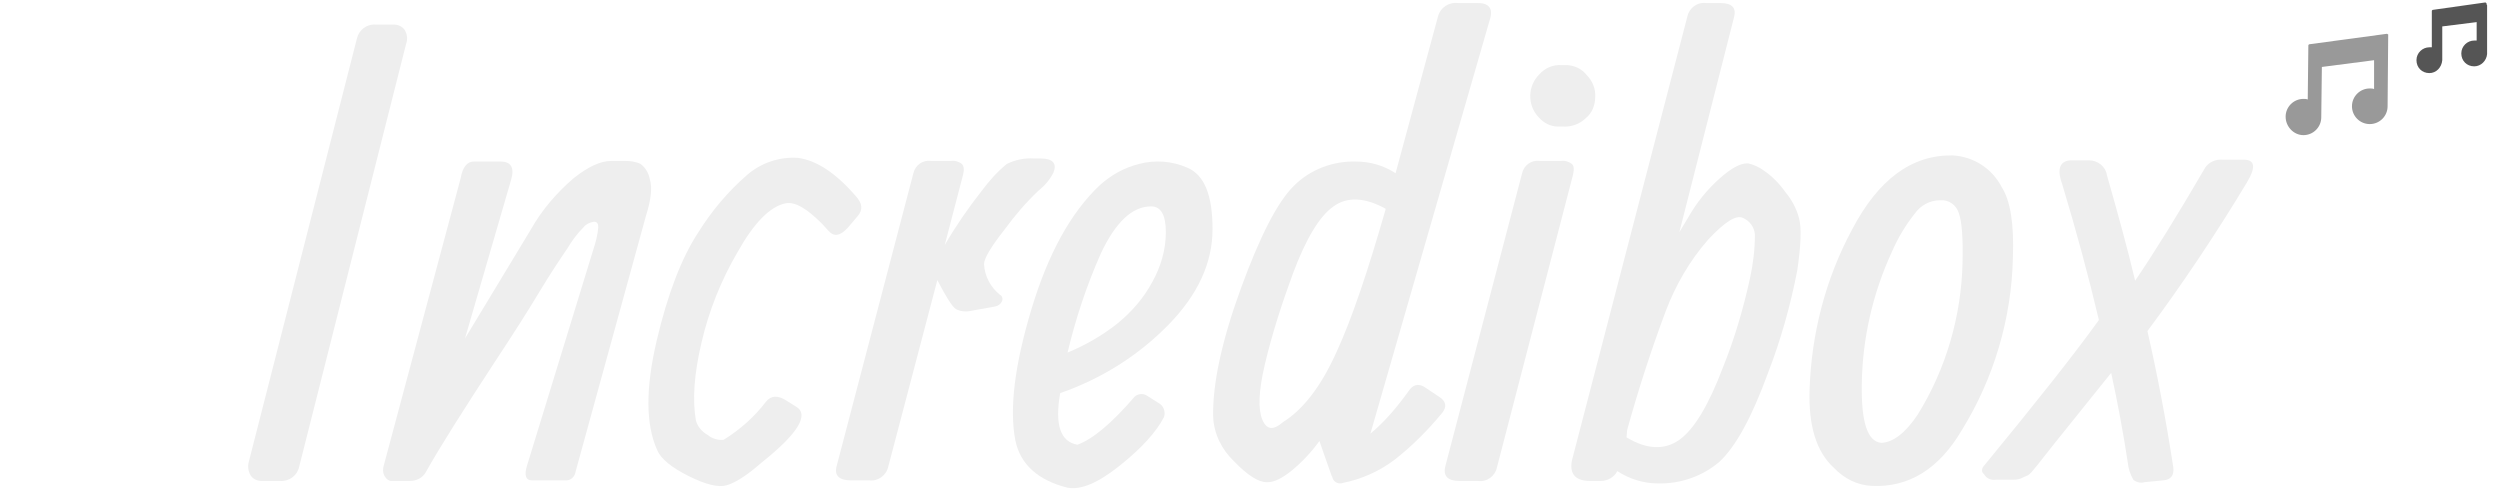
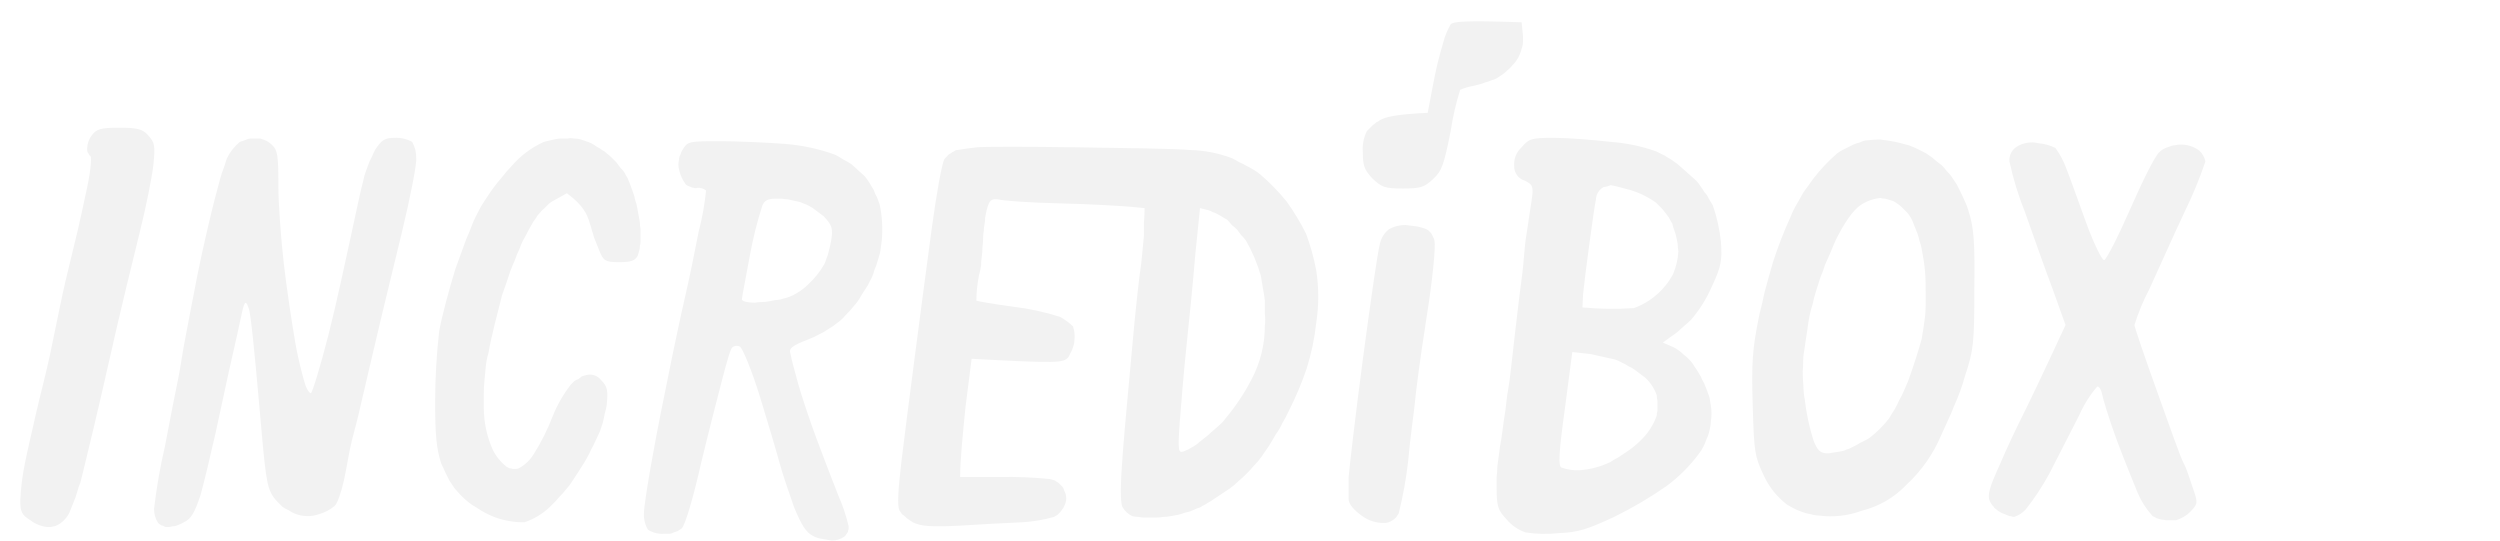
- <svg xmlns="http://www.w3.org/2000/svg" version="1.1" id="png" x="0px" y="0px" viewBox="0 0 407 80" style="enable-background:new 0 0 407 80;" xml:space="preserve">
-   <style type="text/css">
- 	.st0{fill:#EEEEEE;}
- 	.st1{fill:#999999;}
- 	.st2{fill:#555555;}
- </style>
-   <path class="st0" d="M58.1,6.3c0.3-1.4,1.6-2.4,3-2.3h3c0.7,0,1.4,0.3,1.8,0.9c0.4,0.7,0.5,1.5,0.2,2.3L48.7,76  c-0.3,1.4-1.6,2.4-3.1,2.3h-3c-0.7,0-1.4-0.3-1.8-0.9c-0.4-0.7-0.5-1.5-0.3-2.2L58.1,6.3z" />
-   <path class="st0" d="M75.7,55.1l10.7-17.7c1.8-3.2,4.2-6,7-8.4c2.4-1.9,4.4-2.8,6.1-2.8h2.2c0.9,0,1.8,0.1,2.6,0.5  c0.8,0.6,1.3,1.5,1.5,2.5c0.4,1.3,0.2,3.3-0.6,5.8L93.7,76.8c-0.1,0.8-0.8,1.5-1.7,1.4h-5.4c-1,0-1.3-0.8-0.8-2.4l10.8-35.2  c0.4-1.2,0.7-2.4,0.8-3.6c0-0.6-0.2-0.9-0.7-0.9C96,36.2,95.4,36.5,95,37c-1,1-1.9,2.2-2.6,3.4c-1.3,1.9-2.9,4.3-4.7,7.3  c-1.8,3-4.1,6.6-7,11c-5.3,8.1-9.1,14.1-11.4,18.2c-0.5,0.9-1.5,1.4-2.6,1.4h-3c-0.4,0-0.8-0.3-1.1-0.8c-0.3-0.6-0.3-1.2-0.1-1.8  L75,29c0.3-1.8,1.1-2.7,2.1-2.7h4.4c1.7,0,2.3,1,1.7,3L75.7,55.1z" />
-   <path class="st0" d="M139.3,31.9c1.1,1.2,1.2,2.2,0.4,3.2l-1.7,2c-1.2,1.3-2.2,1.5-3.1,0.5l-1.1-1.2c-2.5-2.5-4.4-3.6-5.9-3.3  c-2.5,0.5-5.1,3.1-7.8,7.9c-2.7,4.6-4.7,9.6-5.9,14.8c-1.2,5.1-1.5,9.3-0.9,12.7c0.3,1,1,1.8,1.9,2.3c0.7,0.6,1.7,0.9,2.6,0.8  c2.6-1.6,5-3.7,6.9-6.2c0.8-1,1.9-1.1,3.3-0.2l1.6,1c2.2,1.3,0.3,4.4-5.6,9.1c-2.4,2.1-4.3,3.3-5.7,3.7c-1.3,0.4-3.4-0.1-6.2-1.5  c-2.8-1.4-4.5-2.8-5.1-4.2c-1.9-4.2-1.9-10.1-0.1-17.8s4.1-13.6,6.8-17.7c2.2-3.5,4.8-6.6,7.9-9.3c2.3-2,5.3-3,8.3-2.8  C132.9,26.1,136,28.1,139.3,31.9" />
-   <path class="st0" d="M153.8,39.9c1.8-3.1,3.8-6,6-8.8c1.2-1.6,2.5-3.1,4.1-4.4c1.4-0.7,2.9-1,4.5-0.9h1c2,0,2.7,0.8,2.1,2.3  c-0.6,1.2-1.5,2.2-2.5,3c-2,1.9-3.8,4-5.4,6.2c-2.3,2.9-3.4,4.8-3.4,5.7c0.1,2,1.1,3.8,2.6,5c0.4,0.2,0.5,0.7,0.3,1.1  c-0.2,0.4-0.6,0.7-1.1,0.8l-3.9,0.7c-0.9,0.2-1.8,0.1-2.5-0.3c-0.6-0.4-1.6-2-3-4.7l-8,30.4c-0.3,1.4-1.7,2.4-3.1,2.2h-3  c-1.9,0-2.7-0.8-2.3-2.3l12.5-47.7c0.3-1.3,1.5-2.2,2.9-2h3.2c0.6-0.1,1.3,0.1,1.8,0.5c0.3,0.3,0.4,0.9,0.2,1.7L153.8,39.9z" />
-   <path class="st0" d="M172.6,64c-0.9,5.1,0,7.9,2.8,8.4c2.5-0.9,5.6-3.5,9.3-7.8c0.5-0.5,1.4-0.6,2-0.2l1.9,1.2  c0.8,0.4,1.2,1.4,0.9,2.3c-1.3,2.5-3.7,5.1-7.2,7.9s-6.3,4-8.5,3.6c-4.8-1.2-7.7-3.8-8.5-7.7c-1-5.2-0.1-12.3,2.6-21.3  c2.7-9,6.4-15.8,11.2-20.3c1.8-1.6,3.9-2.8,6.3-3.4c2.6-0.7,5.4-0.5,7.9,0.6c2.8,1.2,4.1,4.5,4.1,10S195,48,190.2,52.9  C185.2,58,179.2,61.7,172.6,64 M173.8,57.4c2.9-1.2,5.7-2.8,8.2-4.8c2.3-1.9,4.2-4.1,5.6-6.7c1.4-2.5,2.2-5.3,2.2-8.1  s-0.8-4.2-2.4-4.2c-3.1,0-5.8,2.6-8.2,7.7C176.9,46.5,175.1,51.9,173.8,57.4" />
-   <path class="st0" d="M242.6,3l-19.5,67.6c2.4-2,4.4-4.4,6.2-6.9c0.7-1.1,1.6-1.3,2.6-0.7l2.4,1.6c1.1,0.7,1.3,1.6,0.5,2.6  c-2.3,2.8-4.9,5.4-7.7,7.6c-2.5,1.9-5.4,3.2-8.4,3.8c-0.8,0.3-1.6-0.1-1.8-0.9c0-0.1,0-0.1-0.1-0.2l-2-5.7c-1.3,1.8-2.8,3.4-4.5,4.8  c-1.6,1.3-2.9,1.9-3.9,1.9h-0.2c-1.3,0-3.1-1.1-5.3-3.4c-2-1.9-3.3-4.5-3.4-7.3c-0.1-5.3,1.4-12.3,4.5-20.8s6-14.2,8.7-16.8  c2.6-2.6,6.3-4,10-3.9c2.3,0,4.5,0.6,6.5,1.9l6.9-25.5c0.4-1.5,1.8-2.4,3.3-2.2h2.9C242.3,0.4,243.1,1.3,242.6,3 M225.6,34  c-3.4-1.9-6.3-2-8.5-0.4c-2.3,1.6-4.5,5.3-6.6,10.9c-1.8,4.9-3.4,9.8-4.6,14.9c-1,4.3-1.1,7.2-0.4,8.9s1.8,1.8,3.4,0.4  c3.2-2,6.1-5.7,8.6-11.2C220.1,51.9,222.7,44.1,225.6,34" />
-   <path class="st0" d="M256.1,28.4l-12.4,47.7c-0.3,1.4-1.6,2.4-3.1,2.2h-3c-1.9,0-2.7-0.8-2.3-2.4l12.5-47.7c0.3-1.3,1.5-2.2,2.9-2  h3.4c0.6-0.1,1.3,0.1,1.8,0.5C256.2,26.9,256.3,27.5,256.1,28.4 M254.2,10.6h1c1.2,0.1,2.3,0.6,3.1,1.6c0.9,0.9,1.5,2.2,1.4,3.6  c0,1.3-0.5,2.6-1.5,3.4c-1,1-2.4,1.5-3.8,1.4h-0.8c-1.2,0-2.3-0.6-3.1-1.5c-1.9-2-1.8-5.1,0.1-7C251.5,11.1,252.8,10.5,254.2,10.6" />
-   <path class="st0" d="M269.9,78.7c-2.3,0-4.6-0.7-6.6-2c-0.5,1-1.6,1.6-2.7,1.6h-1.7c-2.4,0-3.4-1.1-3-3.3l18.8-72.3  c0.3-1.4,1.6-2.4,3.1-2.2h2.3c1.9,0,2.6,0.8,2.2,2.3l-8.9,35l1.5-2.5c1.3-2.3,3-4.4,5-6.2c1.9-1.7,3.4-2.5,4.5-2.5h0.2  c0.9,0.2,1.8,0.6,2.6,1.2c1.3,0.9,2.5,2.1,3.4,3.4c1.1,1.3,1.9,2.8,2.3,4.4c0.4,1.5,0.3,4.3-0.3,8.4c-1.1,5.7-2.7,11.4-4.8,16.8  c-2.6,7.1-5.2,11.9-7.9,14.4C277.2,77.5,273.6,78.8,269.9,78.7 M264.8,71.2c3.3,2,6.2,2.1,8.6,0.4c2.4-1.7,4.8-5.7,7.1-11.8  c1.9-4.7,3.3-9.5,4.4-14.5c0.5-2.3,0.8-4.7,0.8-7.1c-0.1-1.2-0.8-2.2-1.9-2.7c-1.1-0.6-3,0.6-5.7,3.5c-3,3.4-5.3,7.4-6.9,11.6  c-2.4,6.4-4.5,12.9-6.3,19.4L264.8,71.2z" />
-   <path class="st0" d="M294.6,63.4c0.3-9.1,2.6-18,6.9-26c4.3-8.2,9.7-12.2,16.4-12.1c3.4,0.2,6.4,2.1,8,5.2c1.4,2.2,2,6,1.8,11.4  c-0.2,9.9-3.1,19.7-8.3,28.1c-3.7,6.3-8.6,9.4-14.7,9.1c-2.3-0.1-4.5-1.2-6.1-2.9C295.7,73.6,294.4,69.3,294.6,63.4 M312.2,67.5  c4.6-7.4,7.1-16,7.3-24.7c0.1-4-0.1-6.7-0.6-8.1c-0.4-1.3-1.6-2.2-3-2.1c-1.7,0-3.2,0.8-4.2,2.2c-1.5,1.9-2.7,3.9-3.7,6.2  c-3.1,6.7-4.8,14.1-4.9,21.5c-0.1,6.2,0.9,9.4,3.2,9.6C308.2,72,310.2,70.5,312.2,67.5" />
-   <path class="st0" d="M323.1,75.7c8.3-10.1,14.5-17.9,18.6-23.6c-1.7-7.2-3.7-14.6-6-22.2c-0.9-2.5-0.3-3.8,1.6-3.8h2.8  c1.4,0,2.7,1,2.9,2.4c1.8,6.3,3.4,12.1,4.6,17.2c3-4.4,6.8-10.5,11.4-18.4c0.6-0.9,1.7-1.4,2.8-1.3h3.5c1.8,0,2,1.2,0.5,3.7  c-5,8.3-10.4,16.4-16.2,24.2c1.6,7,3,14.3,4.2,22.1c0.2,1.4-0.4,2.1-1.6,2.2l-3.1,0.3c-0.6,0.2-1.3,0-1.8-0.4  c-0.5-0.9-0.8-1.8-0.9-2.8c-0.7-4.7-1.6-9.5-2.7-14.6l-9.4,11.7l-2.6,3.3l-0.5,0.6l-0.5,0.6c-0.2,0.2-0.4,0.4-0.6,0.5l-0.7,0.3  c-0.5,0.3-1.1,0.4-1.6,0.4h-2.9c-0.8,0.1-1.5-0.2-1.9-0.9C322.5,76.8,322.6,76.2,323.1,75.7" />
-   <path class="st1" d="M388.6,5.5L376,7.2c-0.1,0-0.2,0.1-0.2,0.2l-0.1,8.8c-0.2-0.1-0.5-0.1-0.7-0.1c-1.6,0-2.9,1.3-2.9,2.9  s1.3,3,2.9,3l0,0l0,0c1.6,0,2.9-1.3,2.9-2.9l0.1-8.2l8.5-1.1v4.7c-0.2-0.1-0.5-0.1-0.7-0.1c-1.6,0-2.9,1.3-2.9,2.9s1.3,2.9,2.9,2.9  s2.9-1.3,2.9-2.9l0.1-11.7C388.9,5.7,388.8,5.6,388.6,5.5C388.6,5.6,388.6,5.6,388.6,5.5" />
-   <path class="st2" d="M404.8,0.5c-0.1,0-0.1-0.1-0.2-0.1l-8.5,1.2c-0.1,0-0.2,0.1-0.2,0.2v5.9c-0.1,0-0.3,0-0.4,0  c-1.1,0-2.1,0.9-2.1,2.1s0.9,2.1,2.1,2.1l0,0c1.1,0,2-0.9,2.1-2.1V4.3l5.6-0.7v3c-0.1,0-0.3,0-0.4,0c-1.1,0-2.1,0.9-2.1,2.1  s0.9,2.1,2.1,2.1c1.1,0,2-0.9,2.1-2V0.9c0-0.1,0-0.1-0.1-0.2V0.5z" />
+ <svg xmlns="http://www.w3.org/2000/svg" id="Camada_1" data-name="Camada 1" viewBox="0 0 370 80">
+   <defs>
+     <style>.cls-1{fill:#f2f2f2;fill-rule:evenodd;}</style>
+   </defs>
+   <path id="Layer" class="cls-1" d="M194.8,40a25.39,25.39,0,0,1,0,7.8,34.93,34.93,0,0,1-1.4,6.7,47.65,47.65,0,0,1-2.7,6.4,14.39,14.39,0,0,1-.9,1.7,8.82,8.82,0,0,1-1,1.7c-.33.6-.67,1.17-1,1.7s-.77,1.07-1.1,1.6a9.82,9.82,0,0,1-1.1,1.3c-.33.4-.7.8-1.1,1.2s-.8.77-1.2,1.1a9.82,9.82,0,0,1-1.3,1.1q-.41.3-.9.6t-.9.6q-.49.3-.9.6l-1,.6a6.23,6.23,0,0,0-.7.4,4.34,4.34,0,0,0-.8.3,7,7,0,0,0-.7.3l-.8.2a6.33,6.33,0,0,1-1,.3l-1.1.2a4.85,4.85,0,0,1-1,.1,6.41,6.41,0,0,1-1.1.1h-1.7a3.59,3.59,0,0,1-.9-.1,4.34,4.34,0,0,1-.9-.1,3.35,3.35,0,0,1-1.5-1.4c-.3-.7-.3-3.4.1-8.3.3-4,1-11.1,1.4-15.7s1-10.1,1.3-12c.07-.67.13-1.33.2-2s.13-1.37.2-2.1v-2a20.25,20.25,0,0,0,.1-2.1l-2.1-.2c-1.2-.1-5.8-.4-10.4-.5s-8.6-.4-9.2-.6c-1-.1-1.3.1-1.7,1.7l-.2,1a4.85,4.85,0,0,1-.1,1,4.85,4.85,0,0,0-.1,1,4.85,4.85,0,0,0-.1,1,9.42,9.42,0,0,1-.1,1.4,9.42,9.42,0,0,1-.1,1.4,7.54,7.54,0,0,0-.1,1.3,11.66,11.66,0,0,1-.3,1.4,20.29,20.29,0,0,0-.4,3.8c.2.1,2.6.5,5.5.9a37.52,37.52,0,0,1,6.9,1.5,9.22,9.22,0,0,1,1.9,1.4,4.68,4.68,0,0,1,.2,2.2,1.8,1.8,0,0,1-.1.6l-.2.6a2.8,2.8,0,0,1-.3.6,2.8,2.8,0,0,1-.3.6c-.8.8-1.4.9-14.3.2l-.9,7.1c-.4,4-.8,7.9-.8,10.4h5.8a61.06,61.06,0,0,1,7.5.3c.2.07.43.13.7.2l.6.4.5.5a1.3,1.3,0,0,1,.3.6,2.35,2.35,0,0,1,0,2.3,1.31,1.31,0,0,1-.3.5,1.74,1.74,0,0,1-.3.4l-.4.4c-.2.13-.37.23-.5.3a21.77,21.77,0,0,1-4.8.8c-2.2.1-6.3.3-9.2.5-4.2.2-5.7.1-6.9-.5l-.6-.4a2.32,2.32,0,0,1-.5-.4,3.12,3.12,0,0,0-.5-.4l-.4-.6c-.3-.7-.2-2.8.3-7.1.4-3.3,1.3-10.4,2-15.7s1.8-13.8,2.5-18.9,1.5-9.7,1.9-10.3l.4-.4a1,1,0,0,1,.5-.4,1.31,1.31,0,0,1,.5-.3.69.69,0,0,1,.5-.2c.6-.1,1.9-.3,2.9-.4s7.5-.1,14.6,0,14.7.2,16.9.4a18.87,18.87,0,0,1,6.2,1.2c.4.2.77.4,1.1.6a6.66,6.66,0,0,1,1,.5c.4.2.77.4,1.1.6a8.67,8.67,0,0,1,1,.7,30,30,0,0,1,3.9,4,34,34,0,0,1,2.9,4.8,33.45,33.45,0,0,1,1.5,5.4Zm-7.6,8.2a7.74,7.74,0,0,0,0-1.8V44.5c-.07-.6-.17-1.23-.3-1.9s-.17-1.2-.3-1.8a23.21,23.21,0,0,0-2.2-5.2,7.15,7.15,0,0,0-.7-.8l-.6-.8a7.15,7.15,0,0,0-.8-.7,7.15,7.15,0,0,0-.7-.8,6.23,6.23,0,0,1-.7-.4,6.23,6.23,0,0,0-.7-.4,2.35,2.35,0,0,0-.7-.3,2.35,2.35,0,0,0-.7-.3l-1.2-.3-.7,6.9c-.3,3.7-.9,9.8-1.3,13.5s-.8,8.8-1,11.3c-.3,4.3-.2,4.6.6,4.3a7,7,0,0,1,.7-.3,6.23,6.23,0,0,1,.7-.4l.6-.4a3.78,3.78,0,0,1,.6-.5l1-.8c.27-.27.57-.53.9-.8s.57-.53.9-.8.53-.57.8-.9a31.22,31.22,0,0,0,3.8-5.7,16.94,16.94,0,0,0,2-8Zm24.2-14.1.4.4a2.8,2.8,0,0,1,.3.6,1.1,1.1,0,0,1,.2.6c.2.8-.3,5.9-1.2,11.5s-1.6,11.2-1.7,12.4-.7,5.2-1,8.7A58.62,58.62,0,0,1,207,76l-.4.6a3.12,3.12,0,0,1-.5.4,2.8,2.8,0,0,1-.6.3,1.8,1.8,0,0,1-.6.1,5.46,5.46,0,0,1-3.4-1.1c-1.1-.8-1.9-1.7-1.9-2.4V70.6c.1-1.3,1-9.1,2.1-17.4s2.2-15.9,2.5-17a3.78,3.78,0,0,1,1.4-2.3,5,5,0,0,1,2.4-.6,155494425599147,155494425599147,0,0,0,1.4.2,2.11,2.11,0,0,1,.7.1c.27.07.5.13.7.2a2.8,2.8,0,0,1,.6.3ZM22.7,24.4c-.2,1.8-1.1,6.3-2,9.9s-3,12.2-4.5,18.9-3.3,14.2-3.9,16.6l-.4,1.6a9.77,9.77,0,0,0-.5,1.5,11.19,11.19,0,0,1-.5,1.4q-.3.8-.6,1.5a4.12,4.12,0,0,1-1.6,1.8l-.4.2a.85.85,0,0,1-.4.1,1.57,1.57,0,0,1-.5.1H7a5,5,0,0,1-2.5-1C3.2,76.2,3,75.7,3,74.1a35.27,35.27,0,0,1,.7-5.6c.4-2,1.2-5.4,1.7-7.6s1.5-6,2-8.4,1.1-5.3,1.3-6.3.8-3.9,1.5-6.7,1.8-7.4,2.4-10.4c.8-3.4,1-5.7.8-6-.13-.07-.2-.13-.2-.2a1.29,1.29,0,0,0-.2-.3.85.85,0,0,1-.1-.4v-.3a3.43,3.43,0,0,1,.7-1.9c.7-.9,1.3-1.1,4-1.1s3.5.2,4.3,1.1C22.9,21.1,23,21.5,22.7,24.4ZM223.8,9.7a3.32,3.32,0,0,1-.7.7,4.61,4.61,0,0,1-.7.6q-.41.3-.9.6a4.34,4.34,0,0,1-.8.3,4,4,0,0,1-.9.3,4,4,0,0,1-.9.3l-.8.2a8,8,0,0,0-2,.6,40.44,40.44,0,0,0-1.4,6.1c-1,5-1.3,5.9-2.6,7.1s-1.8,1.4-4.5,1.4-3.1-.2-4.5-1.5c-1.2-1.3-1.4-1.9-1.4-3.9a5.79,5.79,0,0,1,.6-3.1l.4-.4.5-.5a3.12,3.12,0,0,0,.5-.4,1.31,1.31,0,0,0,.5-.3c.8-.5,2.6-.9,7.1-1.1l.8-4.2a57,57,0,0,1,1.5-6.2,10.48,10.48,0,0,1,1.1-2.7c.4-.4,1.9-.6,10.5-.3l.2,2v.9a2.74,2.74,0,0,1-.2,1,4,4,0,0,1-.3.9,3.93,3.93,0,0,1-.5.9,6.22,6.22,0,0,1-.6.7ZM61,21a4.65,4.65,0,0,1,.6,2.4c.1.9-.9,5.9-2.1,10.9s-3,12.3-3.9,16.2-1.9,8-2.2,9.4-.9,3.7-1.3,5.2-.8,4.2-1.2,6-1,3.5-1.4,3.8a6.08,6.08,0,0,1-2.3,1.2,5,5,0,0,1-3.6-.1,3.93,3.93,0,0,1-.9-.5,3.93,3.93,0,0,1-.9-.5l-.7-.7a6.22,6.22,0,0,1-.6-.7c-1.1-1.6-1.2-3-2.2-14.4-.6-6.8-1.2-13-1.5-13.6-.3-.9-.5-1-.7-.4-.2.4-.8,3.6-1.6,7S32.6,61,31.9,64.1s-1.7,7.3-2.2,9.1c-.9,2.7-1.4,3.6-2.5,4.1a2.8,2.8,0,0,1-.6.3,3.69,3.69,0,0,1-.5.2,1.8,1.8,0,0,1-.6.1,1.8,1.8,0,0,1-.6.1h-.4l-.4-.2a.4.4,0,0,1-.3-.1,1.74,1.74,0,0,1-.4-.3,3.75,3.75,0,0,1-.6-2.1,83.78,83.78,0,0,1,1.6-9.2c.8-4.2,1.7-8.8,2-10.2s.6-3.7.9-5.2,1.1-5.9,1.9-9.9,2-9.1,2.6-11.4c.13-.47.27-1,.4-1.5s.27-1,.4-1.5.3-1,.5-1.5.3-1,.5-1.5A7.14,7.14,0,0,1,35.5,21l.6-.2a3.69,3.69,0,0,1,.5-.2,1.8,1.8,0,0,1,.6-.1h1.3l.6.2a2.8,2.8,0,0,1,.6.3,3.12,3.12,0,0,1,.5.4c.9.8,1,1.6,1,6.1,0,2.8.4,8,.8,11.5s1.2,8.8,1.7,11.7S45,56.4,45.2,57s.6,1.2.8,1.2,1.4-3.9,2.6-8.6,2.6-11.3,3.3-14.5,1.5-7.1,1.9-8.5a5.69,5.69,0,0,1,.3-1.1c.13-.4.27-.77.4-1.1a5.27,5.27,0,0,1,.5-1.1c.13-.33.3-.7.5-1.1,1-1.5,1.4-1.8,3-1.8A4.78,4.78,0,0,1,61,21Zm32.3,6.4c.13.33.27.7.4,1.1a5.69,5.69,0,0,1,.3,1.1,5.69,5.69,0,0,1,.3,1.1c.07.33.13.7.2,1.1s.13.7.2,1.1a4.85,4.85,0,0,0,.1,1v1.8a2.11,2.11,0,0,1-.1.7,2.11,2.11,0,0,1-.1.7c-.07.2-.13.43-.2.7-.4.8-1,1-2.8,1-2,0-2.3-.2-2.9-1.7l-.4-1-.4-1a6.33,6.33,0,0,0-.3-1,6.33,6.33,0,0,0-.3-1c-.4-1.5-1.1-2.8-3.4-4.5l-1.8,1a5,5,0,0,0-.8.5l-.7.7a3.32,3.32,0,0,0-.7.7,3,3,0,0,0-.6.8,5.88,5.88,0,0,0-.7,1.1c-.2.33-.4.7-.6,1.1s-.4.77-.6,1.1a8.73,8.73,0,0,0-.5,1.2,12.34,12.34,0,0,0-.7,1.7c-.27.6-.5,1.17-.7,1.7L74.9,42c-.2.6-.4,1.17-.6,1.7-.6,2.4-1.6,6.1-2,8.5a10.9,10.9,0,0,0-.4,2c-.07.67-.13,1.37-.2,2.1a19.13,19.13,0,0,0-.1,2v2.1a15.41,15.41,0,0,0,1.3,6.1A7.36,7.36,0,0,0,75,69.1l.4.2a1.57,1.57,0,0,1,.5.1h.4a1.06,1.06,0,0,0,.5-.1A5.9,5.9,0,0,0,79,67.2a32,32,0,0,0,2.8-5.6,19.4,19.4,0,0,1,2.7-4.7l.5-.5a2.8,2.8,0,0,1,.6-.3,3.12,3.12,0,0,0,.5-.4c.2-.07.43-.13.7-.2a2.1,2.1,0,0,1,2.2.8c.9.9,1,1.5.8,3.6a8,8,0,0,1-.3,1.3,11.66,11.66,0,0,1-.3,1.4l-.4,1.2c-.2.47-.4.9-.6,1.3a13.05,13.05,0,0,1-.7,1.4,13.05,13.05,0,0,1-.7,1.4c-.27.47-.53.9-.8,1.3s-.57.93-.9,1.4l-.8,1.2-1,1.2c-.33.33-.67.7-1,1.1l-1,1a9.92,9.92,0,0,1-3.7,2.2,12.5,12.5,0,0,1-4.5-.8c-.47-.2-.9-.4-1.3-.6s-.9-.53-1.3-.8a6.42,6.42,0,0,1-1.2-.8c-.33-.27-.7-.6-1.1-1s-.57-.67-.9-1l-.8-1.2-.6-1.2c-.2-.47-.4-.9-.6-1.3-.7-2.2-.9-4.1-.9-9.2A94.29,94.29,0,0,1,65,49c.4-2.2,1.5-6.3,2.4-9.2l.8-2.2.8-2.2c.33-.73.63-1.47.9-2.2s.67-1.43,1-2.1.7-1.2,1.1-1.8.7-1.07,1.1-1.6.83-1.07,1.3-1.6a14.26,14.26,0,0,1,1.3-1.5A13.62,13.62,0,0,1,80.5,21l.8-.2c.33-.07.63-.13.9-.2a4.34,4.34,0,0,1,.9-.1H84a2,2,0,0,1,.9,0,3.59,3.59,0,0,1,.9.1,7.88,7.88,0,0,1,.9.3,4.34,4.34,0,0,1,.8.3,5,5,0,0,1,.8.5,5,5,0,0,1,.8.5,2.54,2.54,0,0,1,.7.5,6.22,6.22,0,0,1,.7.6l.7.7.6.8a6.22,6.22,0,0,1,.6.7c.13.27.3.57.5.9l.4,1Zm35.4-.3.6,1a5.27,5.27,0,0,0,.5,1.1c.13.4.27.77.4,1.1a18.05,18.05,0,0,1,.3,5.3c-.07.47-.13,1-.2,1.5s-.27,1-.4,1.5a11.19,11.19,0,0,1-.5,1.4,5.74,5.74,0,0,1-.6,1.5,7.69,7.69,0,0,1-.8,1.4c-.27.4-.53.83-.8,1.3s-.67.9-1,1.3-.7.8-1.1,1.2a6.07,6.07,0,0,1-1.2,1.1,9.36,9.36,0,0,1-1.3.9,7.69,7.69,0,0,1-1.4.8,10.3,10.3,0,0,1-1.5.7c-2.6,1-3,1.4-2.7,2.2.1.6.6,2.5,1.1,4.3s1.7,5.4,2.7,8.1,2.5,6.6,3.3,8.6a24.56,24.56,0,0,1,1.5,4.5v.4a.85.85,0,0,0-.1.4,1.29,1.29,0,0,1-.2.3,1.74,1.74,0,0,1-.3.4,3.29,3.29,0,0,1-1.9.6,38873606399637.79,38873606399637.79,0,0,1-1.4-.2c-.27-.07-.5-.13-.7-.2a2.35,2.35,0,0,1-.7-.3c-1-.5-1.7-1.6-2.8-4.3-.7-2-1.7-4.9-2.1-6.4s-1.7-5.9-2.9-9.8-2.6-7.3-3-7.5a1,1,0,0,0-1.1.1c-.3.2-.9,2.4-1.5,4.7s-2.1,8.1-3.2,12.7c-1.1,4.9-2.3,8.9-2.8,9.4l-.6.4-.6.2a1.25,1.25,0,0,1-.7.2h-.7a4,4,0,0,1-2.4-.6,4.37,4.37,0,0,1-.6-2.4c0-.9.5-4,1-6.9s1.2-6.5,1.5-8,1.1-5.5,1.8-8.9,1.6-7.5,2-9.2,1.2-5.6,1.8-8.7a40.86,40.86,0,0,0,1.1-6.1,1.8,1.8,0,0,0-1.3-.4.62.62,0,0,1-.5,0,.85.85,0,0,1-.4-.1,3.69,3.69,0,0,0-.5-.2,1.29,1.29,0,0,1-.3-.2,5.62,5.62,0,0,1-1-2.2,2.8,2.8,0,0,1-.1-.7,3.13,3.13,0,0,1,.1-.8,1.25,1.25,0,0,1,.2-.7,2.35,2.35,0,0,1,.3-.7c.8-1.3.9-1.3,5.7-1.3,2.6,0,6.9.2,9.5.4a28.15,28.15,0,0,1,7.4,1.6,10.65,10.65,0,0,1,1.2.7,10.65,10.65,0,0,1,1.2.7c.33.27.67.57,1,.9s.67.57,1,.9a8.67,8.67,0,0,1,.7,1ZM121.9,32l-.8-.6-.8-.6c-.33-.2-.63-.37-.9-.5l-1-.4-.9-.2c-.27-.07-.57-.13-.9-.2a4.34,4.34,0,0,1-.9-.1h-.9c-1.2,0-1.7.3-2,1.1a58,58,0,0,0-1.8,7.2c-.6,3.3-1.2,6.3-1.2,6.6s.9.5,1.9.5a6.41,6.41,0,0,1,1.1-.1,4.85,4.85,0,0,0,1-.1l1-.2a3,3,0,0,0,1.1-.2,6.33,6.33,0,0,0,1-.3,6.66,6.66,0,0,0,1-.5q.5-.3.9-.6a7.15,7.15,0,0,0,.8-.7,12.63,12.63,0,0,0,2.4-3,4.34,4.34,0,0,0,.3-.8,4,4,0,0,0,.3-.9l.2-.8c.07-.33.13-.63.2-.9C123.3,33.8,123.2,33.4,121.9,32Zm167.7-4.7.6,1.2c.2.4.4.83.6,1.3a7.16,7.16,0,0,1,.5,1.3c.8,2.5,1,4.3.9,11.7,0,8-.1,9-1.4,12.9-.2.73-.43,1.47-.7,2.2s-.57,1.47-.9,2.2a22.1,22.1,0,0,1-.9,2.1l-1,2.2a21.15,21.15,0,0,1-5.1,7.3,13.64,13.64,0,0,1-6.7,3.9,13.14,13.14,0,0,1-6.3.7,3.87,3.87,0,0,1-1.2-.2,5.52,5.52,0,0,1-1.2-.3,8.73,8.73,0,0,1-1.2-.5c-.4-.2-.77-.4-1.1-.6a11.54,11.54,0,0,1-3.5-4.4c-1.3-2.8-1.4-3.3-1.6-10.4-.2-6.2,0-8.3.8-12.4.13-.73.3-1.47.5-2.2s.3-1.47.5-2.2l.6-2.2q.3-1,.6-2.1a62.73,62.73,0,0,1,2.6-6.7,10.3,10.3,0,0,1,.7-1.5l.8-1.4a7.66,7.66,0,0,1,.9-1.4l1-1.4a25.77,25.77,0,0,1,3.5-3.7,5,5,0,0,1,.8-.5l.8-.4.8-.4a4,4,0,0,1,.9-.3,4.34,4.34,0,0,1,.8-.3,81643310277593.16,81643310277593.16,0,0,1,1.8-.2,3.13,3.13,0,0,1,.8.1,19.72,19.72,0,0,1,3.5.7,4,4,0,0,1,.9.3c.33.13.63.27.9.4l.8.4a5,5,0,0,1,.8.5,4.72,4.72,0,0,1,.9.7c.33.27.63.5.9.7s.53.57.8.9a7.15,7.15,0,0,1,.7.8l.8,1.2Zm-5.2,22.9c.2-1.13.37-2.23.5-3.3s.1-2.27.1-3.4,0-2.27-.1-3.4-.3-2.23-.5-3.3a5.69,5.69,0,0,0-.3-1.1,11,11,0,0,0-.3-1.1l-.4-1-.4-1a6.23,6.23,0,0,0-.4-.7,3.78,3.78,0,0,0-.5-.6l-.6-.6a3.78,3.78,0,0,0-.6-.5l-.6-.4-.6-.2c-.27-.07-.5-.13-.7-.2a2.11,2.11,0,0,1-.7-.1,6.5,6.5,0,0,0-3,1.1q-1.65,1.2-3.6,5.1c-.27.6-.53,1.23-.8,1.9l-.8,1.8a15.22,15.22,0,0,1-.7,1.9c-.2.6-.4,1.23-.6,1.9a15.06,15.06,0,0,0-.5,1.9,15.06,15.06,0,0,0-.5,1.9c-.13.67-.23,1.3-.3,1.9s-.23,1.33-.3,2-.23,1.37-.3,2.1,0,1.37-.1,2.1a20.25,20.25,0,0,0,.1,2.1,11,11,0,0,0,.2,2.1,32.48,32.48,0,0,0,1.3,6.1c.6,1.5,1,1.9,2.2,1.9a115239099825511.56,115239099825511.56,0,0,1,1.6-.2c.2-.07.43-.13.7-.2a4.34,4.34,0,0,1,.8-.3l.8-.4a6.23,6.23,0,0,0,.7-.4l.8-.4a6.23,6.23,0,0,0,.7-.4,15.8,15.8,0,0,0,2.9-2.9c.27-.47.53-.9.8-1.3a13.05,13.05,0,0,0,.7-1.4,13.05,13.05,0,0,0,.7-1.4l.6-1.4c.7-1.9,1.6-4.7,2-6.2ZM254.7,35.8c.2,2.8,0,3.7-1.3,6.5a19.51,19.51,0,0,1-3.1,5c-.33.33-.67.63-1,.9s-.67.63-1,.9-.7.53-1.1.8-.7.53-1.1.8l1.6.7a5,5,0,0,1,.8.5,6.22,6.22,0,0,1,.7.6,6,6,0,0,1,1.3,1.3q.3.5.6.9l.6,1a6.66,6.66,0,0,0,.5,1l.4,1c.13.33.27.7.4,1.1l.2,1.2a7.25,7.25,0,0,1,0,2.4,4.9,4.9,0,0,1-.2,1.3,4.35,4.35,0,0,1-.4,1.2,8.73,8.73,0,0,1-.5,1.2,5.88,5.88,0,0,1-.7,1.1,23.19,23.19,0,0,1-4.7,4.7,59.63,59.63,0,0,1-7.8,4.6c-3.9,1.8-5.3,2.3-8.2,2.4a18.51,18.51,0,0,1-4.9-.1,6.33,6.33,0,0,1-2.8-1.9c-1.3-1.4-1.5-1.9-1.5-4.8V70.6a11.44,11.44,0,0,0,.1-1.5c.07-.53.13-1,.2-1.5s.13-1,.2-1.5c.3-1.5.5-3.6.7-4.7s.3-2.8.5-3.7.6-4.7,1-8.2.9-7.6,1.1-9,.3-3.9.6-5.7.6-4.1.8-5.3c.3-2,.1-2.2-1.1-2.8a1.3,1.3,0,0,1-.6-.3,1.7,1.7,0,0,1-.5-.5,2.8,2.8,0,0,1-.3-.6,2.11,2.11,0,0,1-.1-.7,3.39,3.39,0,0,1,1.1-2.8c1.1-1.3,1.5-1.4,4.8-1.4,2,0,5.8.3,8.4.6a25.51,25.51,0,0,1,6.7,1.4l.8.4a3.93,3.93,0,0,1,.9.5,5,5,0,0,1,.8.5c.2.13.43.3.7.5.7.6,1.9,1.7,2.7,2.4a4.72,4.72,0,0,1,.7.9q.3.41.6.9a2.63,2.63,0,0,1,.6.9l.6,1a24.07,24.07,0,0,1,1.2,5.4Zm-9.4,25V59.3a3.13,3.13,0,0,1-.1-.8,6.46,6.46,0,0,0-1.7-2.6l-.8-.6-.8-.6a3.93,3.93,0,0,0-.9-.5,3.93,3.93,0,0,0-.9-.5,5.27,5.27,0,0,0-1.1-.5,92481412589635.64,92481412589635.64,0,0,0-2.4-.6l-1.2-.2-2.7-.3-1.1,8.4c-.9,6.5-1,8.5-.5,8.7a7,7,0,0,0,2.6.4,12.57,12.57,0,0,0,4.6-1.2,10.65,10.65,0,0,1,1.2-.7l1.2-.8c.4-.27.77-.53,1.1-.8s.77-.67,1.1-1a9.35,9.35,0,0,0,2.3-3.6,2.11,2.11,0,0,1,.1-.7Zm3.1-23.6a6.41,6.41,0,0,1-.1-1.1l-.2-1a6.33,6.33,0,0,0-.3-1,6.33,6.33,0,0,1-.3-1c-.2-.33-.37-.63-.5-.9l-.6-.8a6.22,6.22,0,0,0-.6-.7l-.7-.7a12.89,12.89,0,0,0-3.9-1.9c-1.4-.4-2.7-.7-2.8-.7a3.87,3.87,0,0,1-1.1.3,2.2,2.2,0,0,0-1.1,1.8c-.2.9-.6,3.9-1,6.8s-.8,6.1-.9,7.2l-.1,2a47.58,47.58,0,0,0,7.6.1,10.33,10.33,0,0,0,3.4-2,10.53,10.53,0,0,0,2.4-3,10,10,0,0,0,.8-3.4Zm76.2,35.2c.7,2,.7,2.2-.5,3.4a3.78,3.78,0,0,1-.6.5,6.23,6.23,0,0,1-.7.4,4.34,4.34,0,0,1-.8.3h-1.4a2.8,2.8,0,0,0-.7-.1c-.2-.07-.43-.13-.7-.2a2.8,2.8,0,0,0-.6-.3,12.34,12.34,0,0,1-2.2-3.4c-.6-1.5-2.1-5.1-3.2-8.1s-2-6-2.1-6.6-.4-1.1-.7-1.1a17.25,17.25,0,0,0-2.7,4.3c-1.2,2.4-3.2,6.2-4.4,8.6a36.47,36.47,0,0,1-3.5,5.3,3.9,3.9,0,0,1-1.7,1.1,1.57,1.57,0,0,1-.5-.1.85.85,0,0,1-.4-.1,3.69,3.69,0,0,1-.5-.2,3.69,3.69,0,0,0-.5-.2c-.13-.07-.3-.17-.5-.3a3.12,3.12,0,0,0-.5-.4,3.12,3.12,0,0,0-.4-.5c-.13-.2-.23-.37-.3-.5-.4-.9-.1-2,1.5-5.5,1-2.4,2.6-5.7,3.4-7.3s2.6-5.3,6.3-13.3l-1.9-5.3c-1.1-2.9-2.9-8-4.1-11.4a46.2,46.2,0,0,1-2.3-7.5,2.32,2.32,0,0,1,1.1-2.2,4.17,4.17,0,0,1,3.2-.5,6.93,6.93,0,0,1,2.5.7,12,12,0,0,1,1.6,3c.6,1.5,1.9,5.2,3,8.2s2.3,5.4,2.6,5.4,2-3.3,3.8-7.4,3.7-8,4.4-8.6a2.54,2.54,0,0,1,.7-.5,4.34,4.34,0,0,1,.8-.3,1.82,1.82,0,0,1,.8-.2,3.13,3.13,0,0,1,.8-.1,4.45,4.45,0,0,1,2.8.9,2.93,2.93,0,0,1,.9,1.6,62.51,62.51,0,0,1-3.1,7.5c-1.7,3.6-4,8.8-5.2,11.4a30.45,30.45,0,0,0-2.2,5.3c0,.3,1.5,4.7,3.3,9.7s3.5,9.9,4,10.8,1,2.7,1.4,3.8Z" />
</svg>
